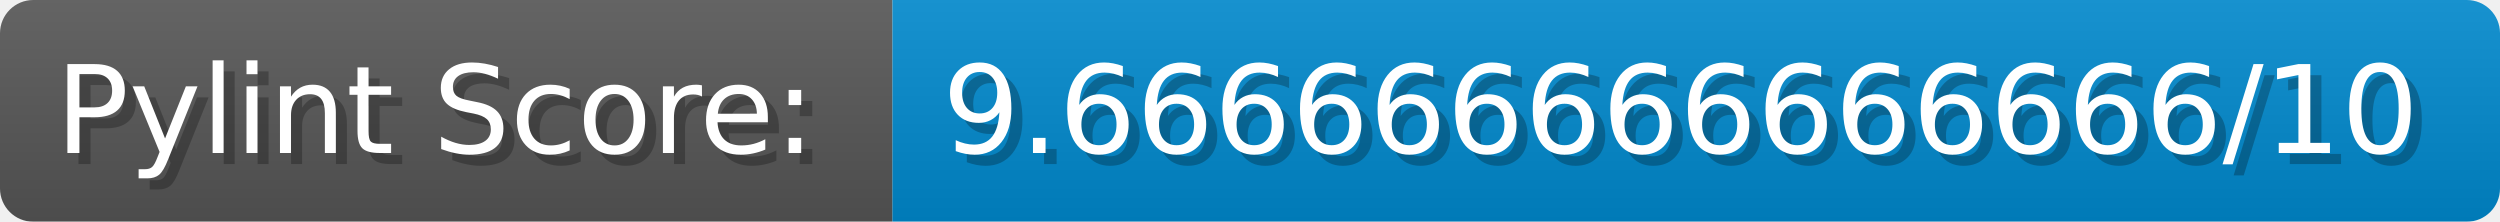
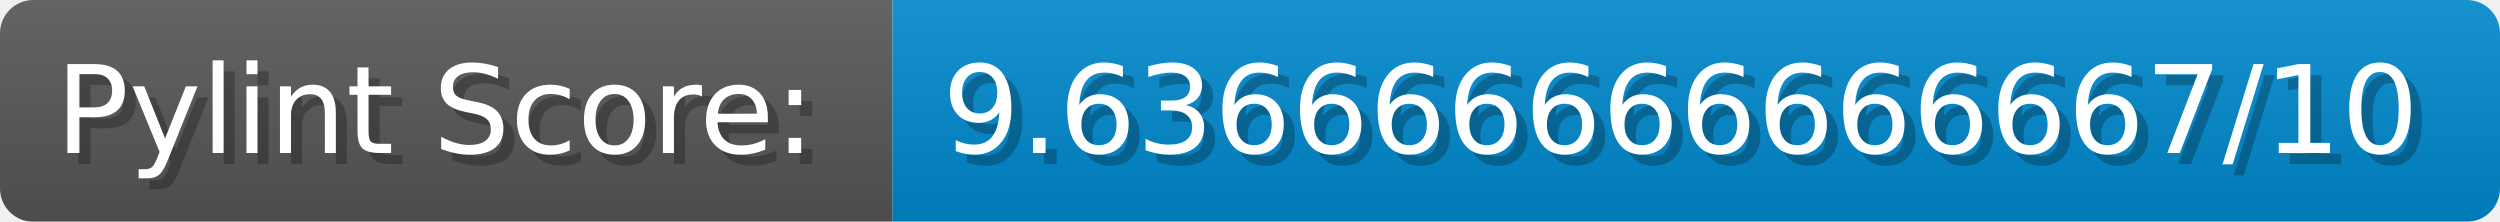
- <svg xmlns="http://www.w3.org/2000/svg" width="338.25" height="30" viewBox="0 0 2255 200" role="img" aria-label="Pylint Score:: 9.666666666666666/10">
+ <svg xmlns="http://www.w3.org/2000/svg" width="338.25" height="30" viewBox="0 0 2255 200" role="img" aria-label="Pylint Score:: 9.636666666666667/10">
  <linearGradient id="a" x2="0" y2="100%">
    <stop offset="0" stop-opacity=".1" stop-color="#EEE" />
    <stop offset="1" stop-opacity=".1" />
  </linearGradient>
  <mask id="m">
    <rect width="2255" height="200" rx="30" fill="#FFF" />
  </mask>
  <g mask="url(#m)">
    <rect width="805" height="200" fill="#555" />
    <rect width="1450" height="200" fill="#08C" x="805" />
    <rect width="2255" height="200" fill="url(#a)" />
  </g>
  <g aria-hidden="true" fill="#fff" text-anchor="start" font-family="Verdana,DejaVu Sans,sans-serif" font-size="110">
    <text x="60" y="148" textLength="705" fill="#000" opacity="0.25">Pylint Score:</text>
    <text x="50" y="138" textLength="705">Pylint Score:</text>
-     <text x="860" y="148" textLength="1350" fill="#000" opacity="0.25">9.666666666666666/10</text>
-     <text x="850" y="138" textLength="1350">9.666666666666666/10</text>
+     <text x="860" y="148" textLength="1350" fill="#000" opacity="0.25">9.636666666666667/10</text>
+     <text x="850" y="138" textLength="1350">9.636666666666667/10</text>
  </g>
</svg>
